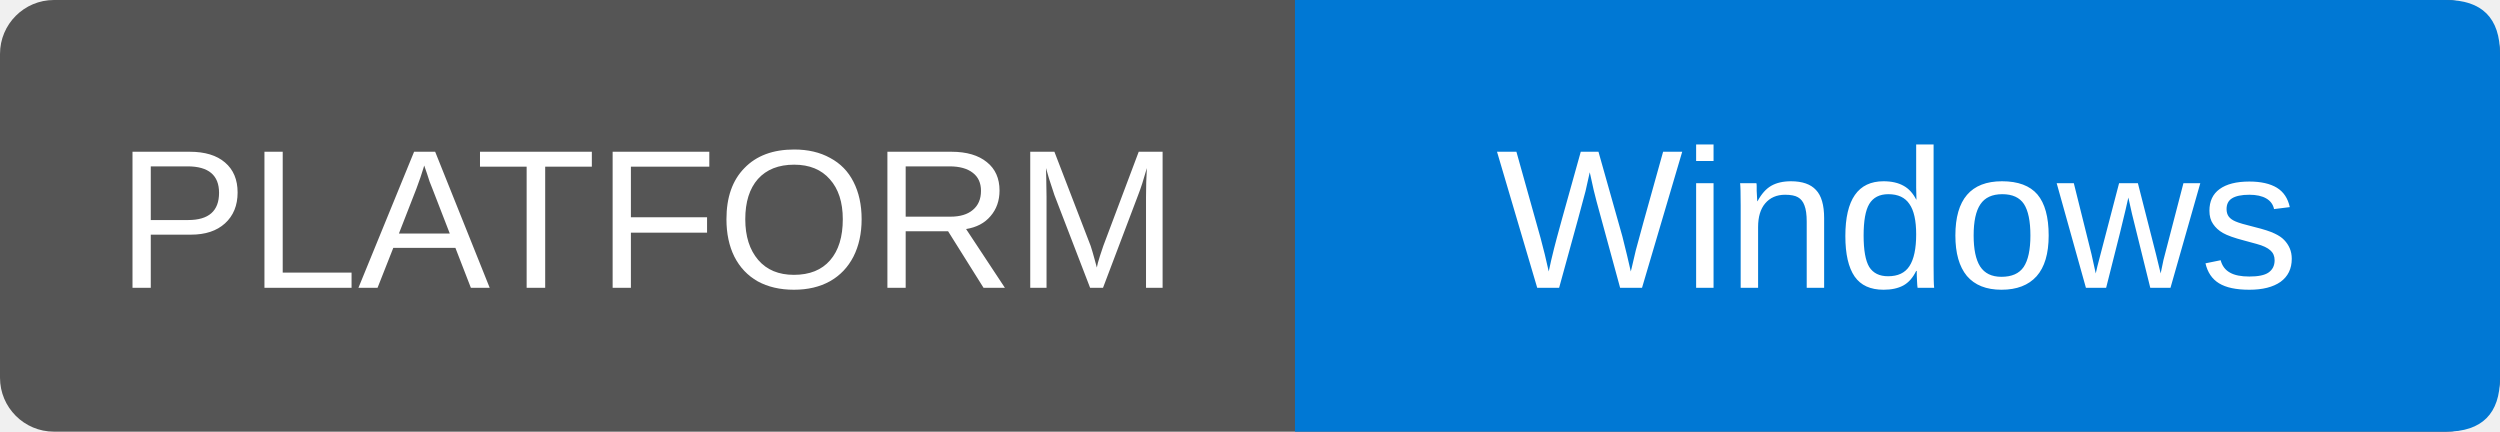
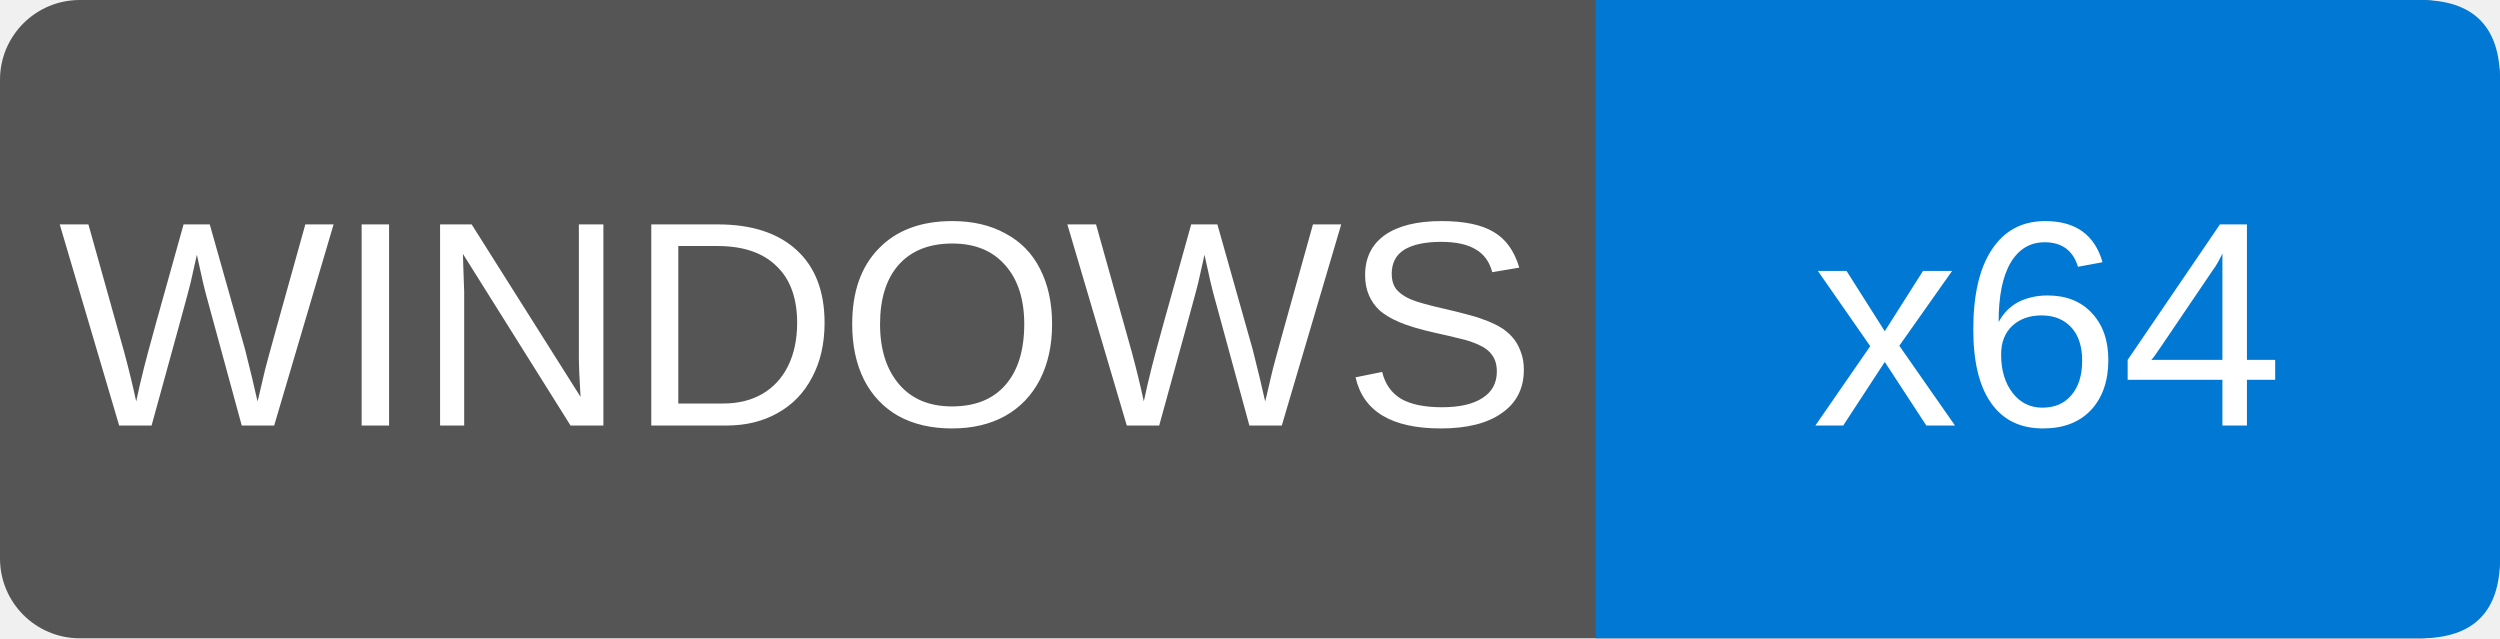
- <svg xmlns="http://www.w3.org/2000/svg" width="139" height="24" role="img" aria-label="PLATFORM: Windows">
-   <rect width="139" height="24" rx="3" fill="#555" />
-   <path d="M72 0h64q3 0 3 3v18q0 3-3 3H72z" fill="#0078d4" />
+ <svg xmlns="http://www.w3.org/2000/svg" width="94" height="24" role="img" aria-label="WINDOWS: x64">
+   <rect width="94" height="24" rx="3" fill="#555" />
+   <path d="M60 0h31q3 0 3 3v18q0 3-3 3H60z" fill="#0078d4" />
  <g fill="#fff" text-anchor="middle" font-family="Verdana,Arial,sans-serif" font-size="11">
-     <text x="36.0" y="16">PLATFORM</text>
-     <text x="105.5" y="16">Windows</text>
+     <text x="30.0" y="16">WINDOWS</text>
+     <text x="77.0" y="16">x64</text>
  </g>
</svg>
